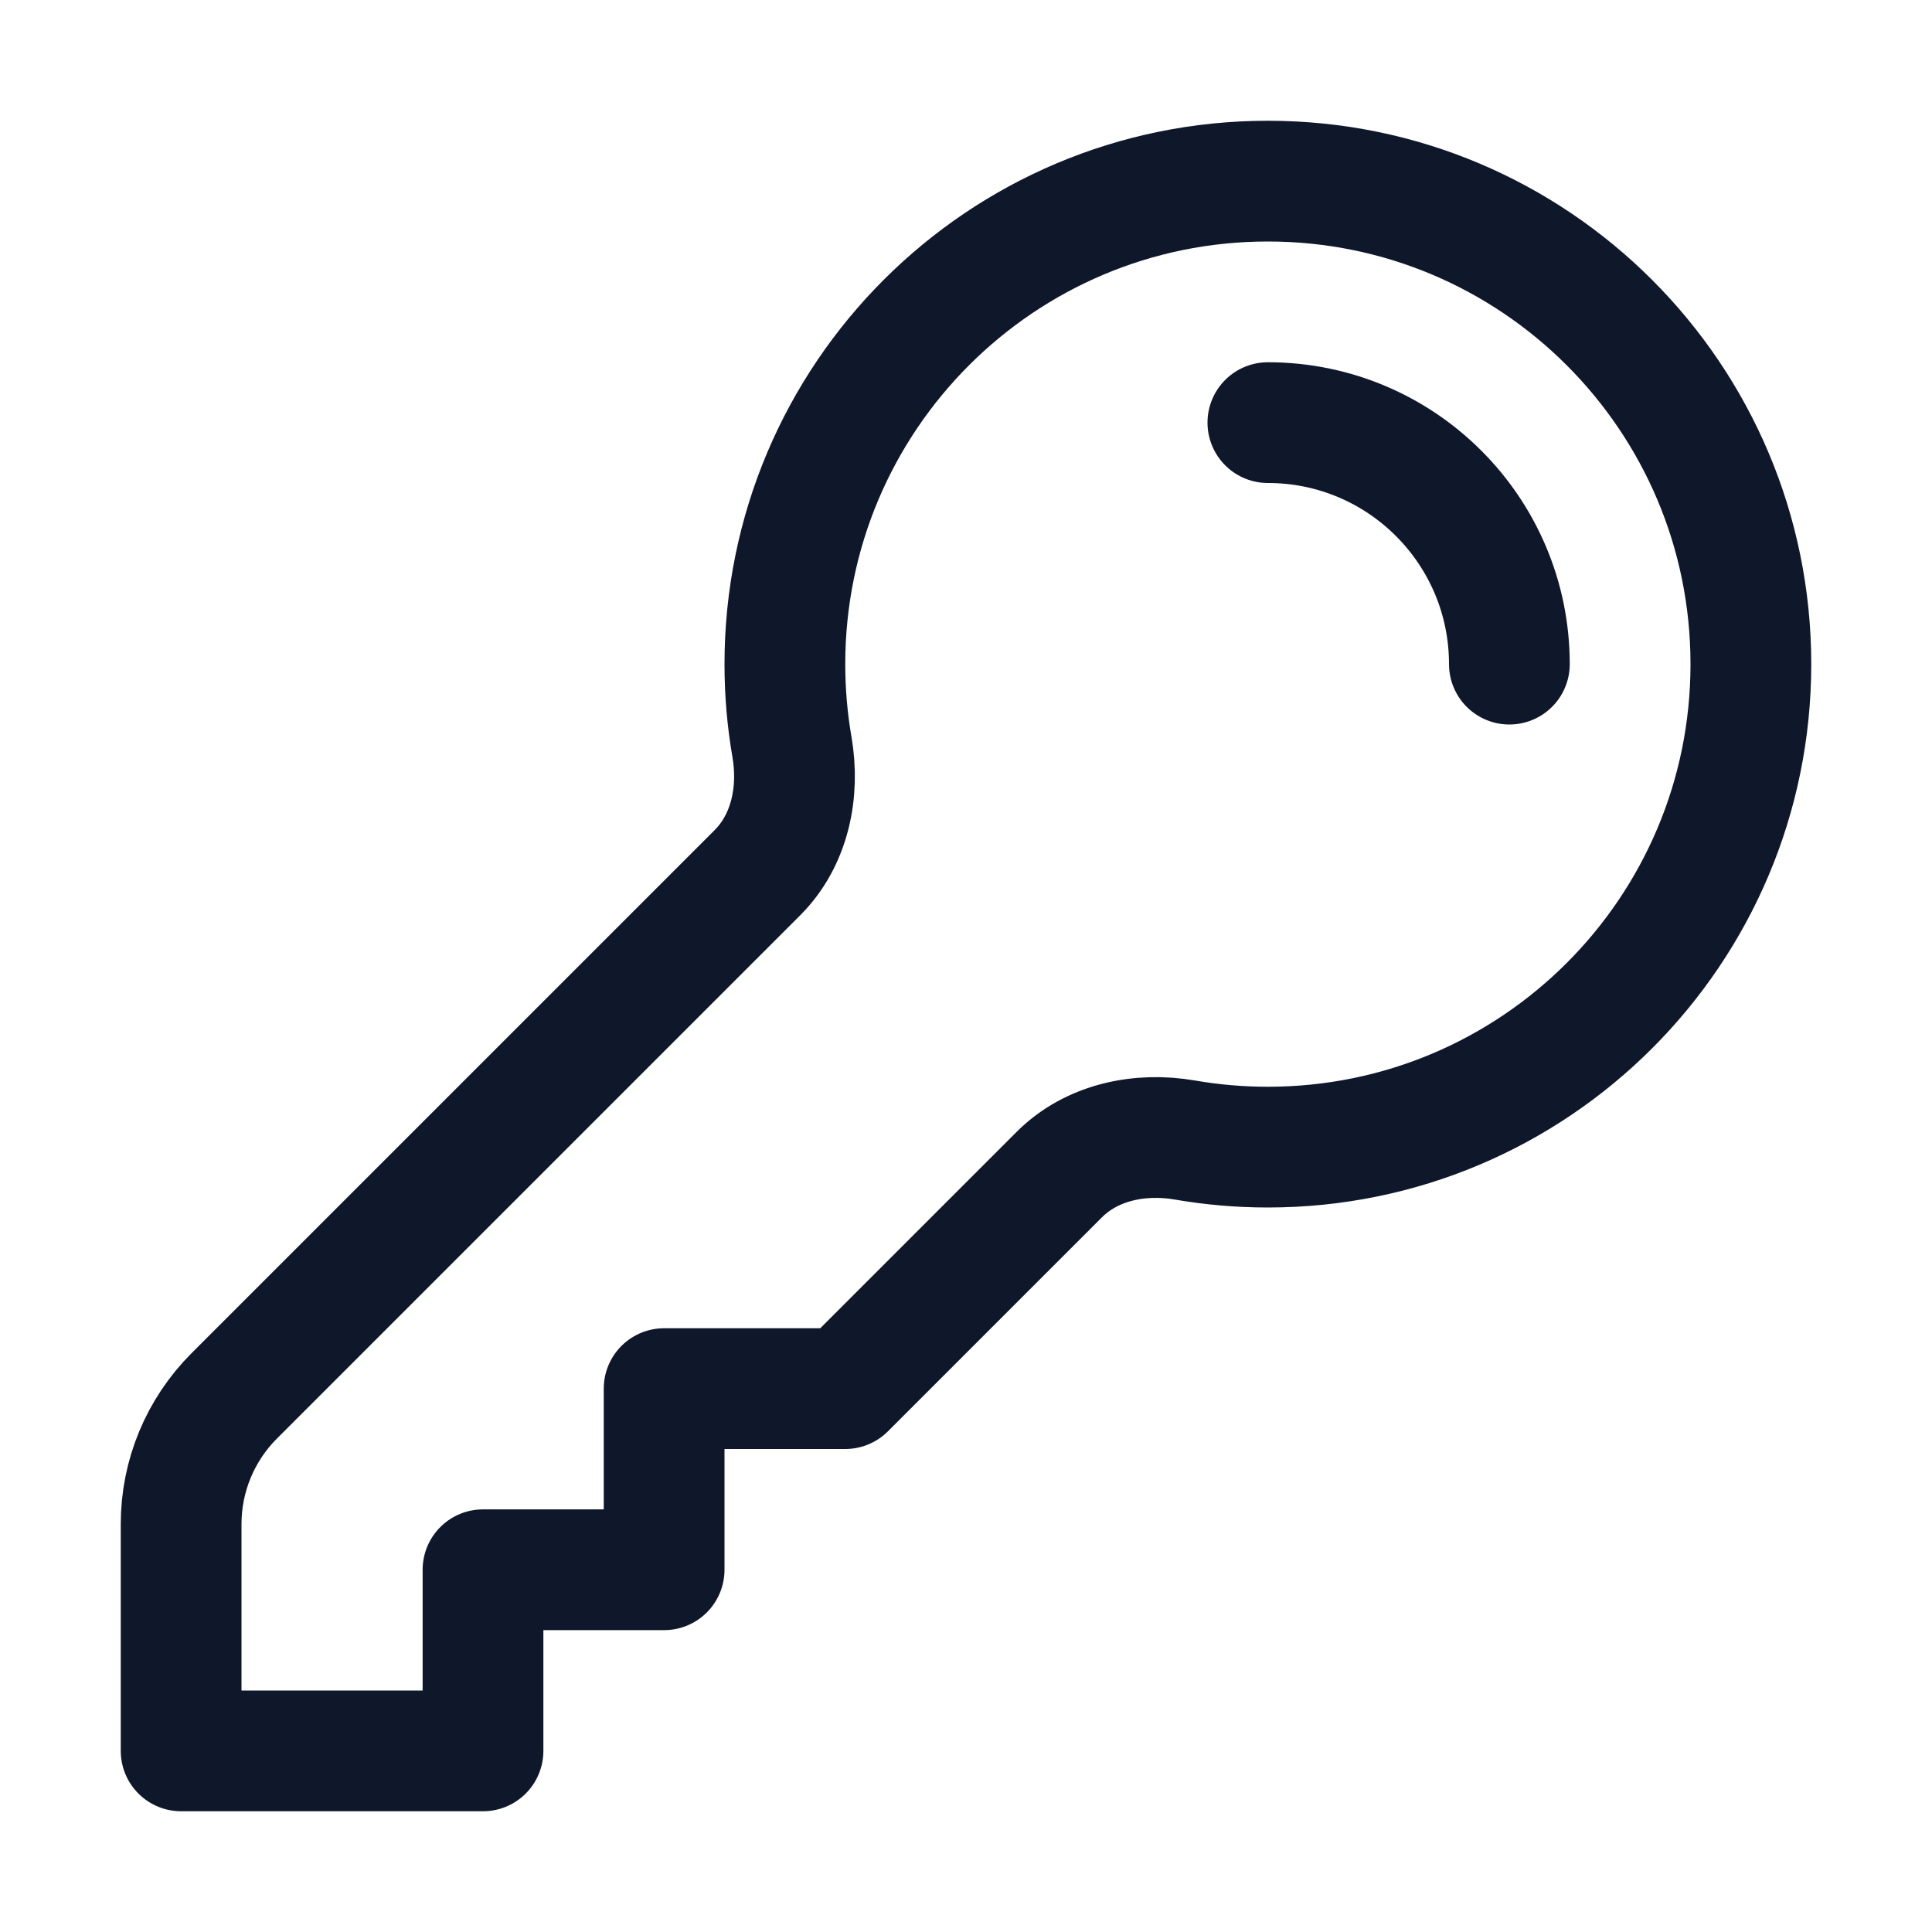
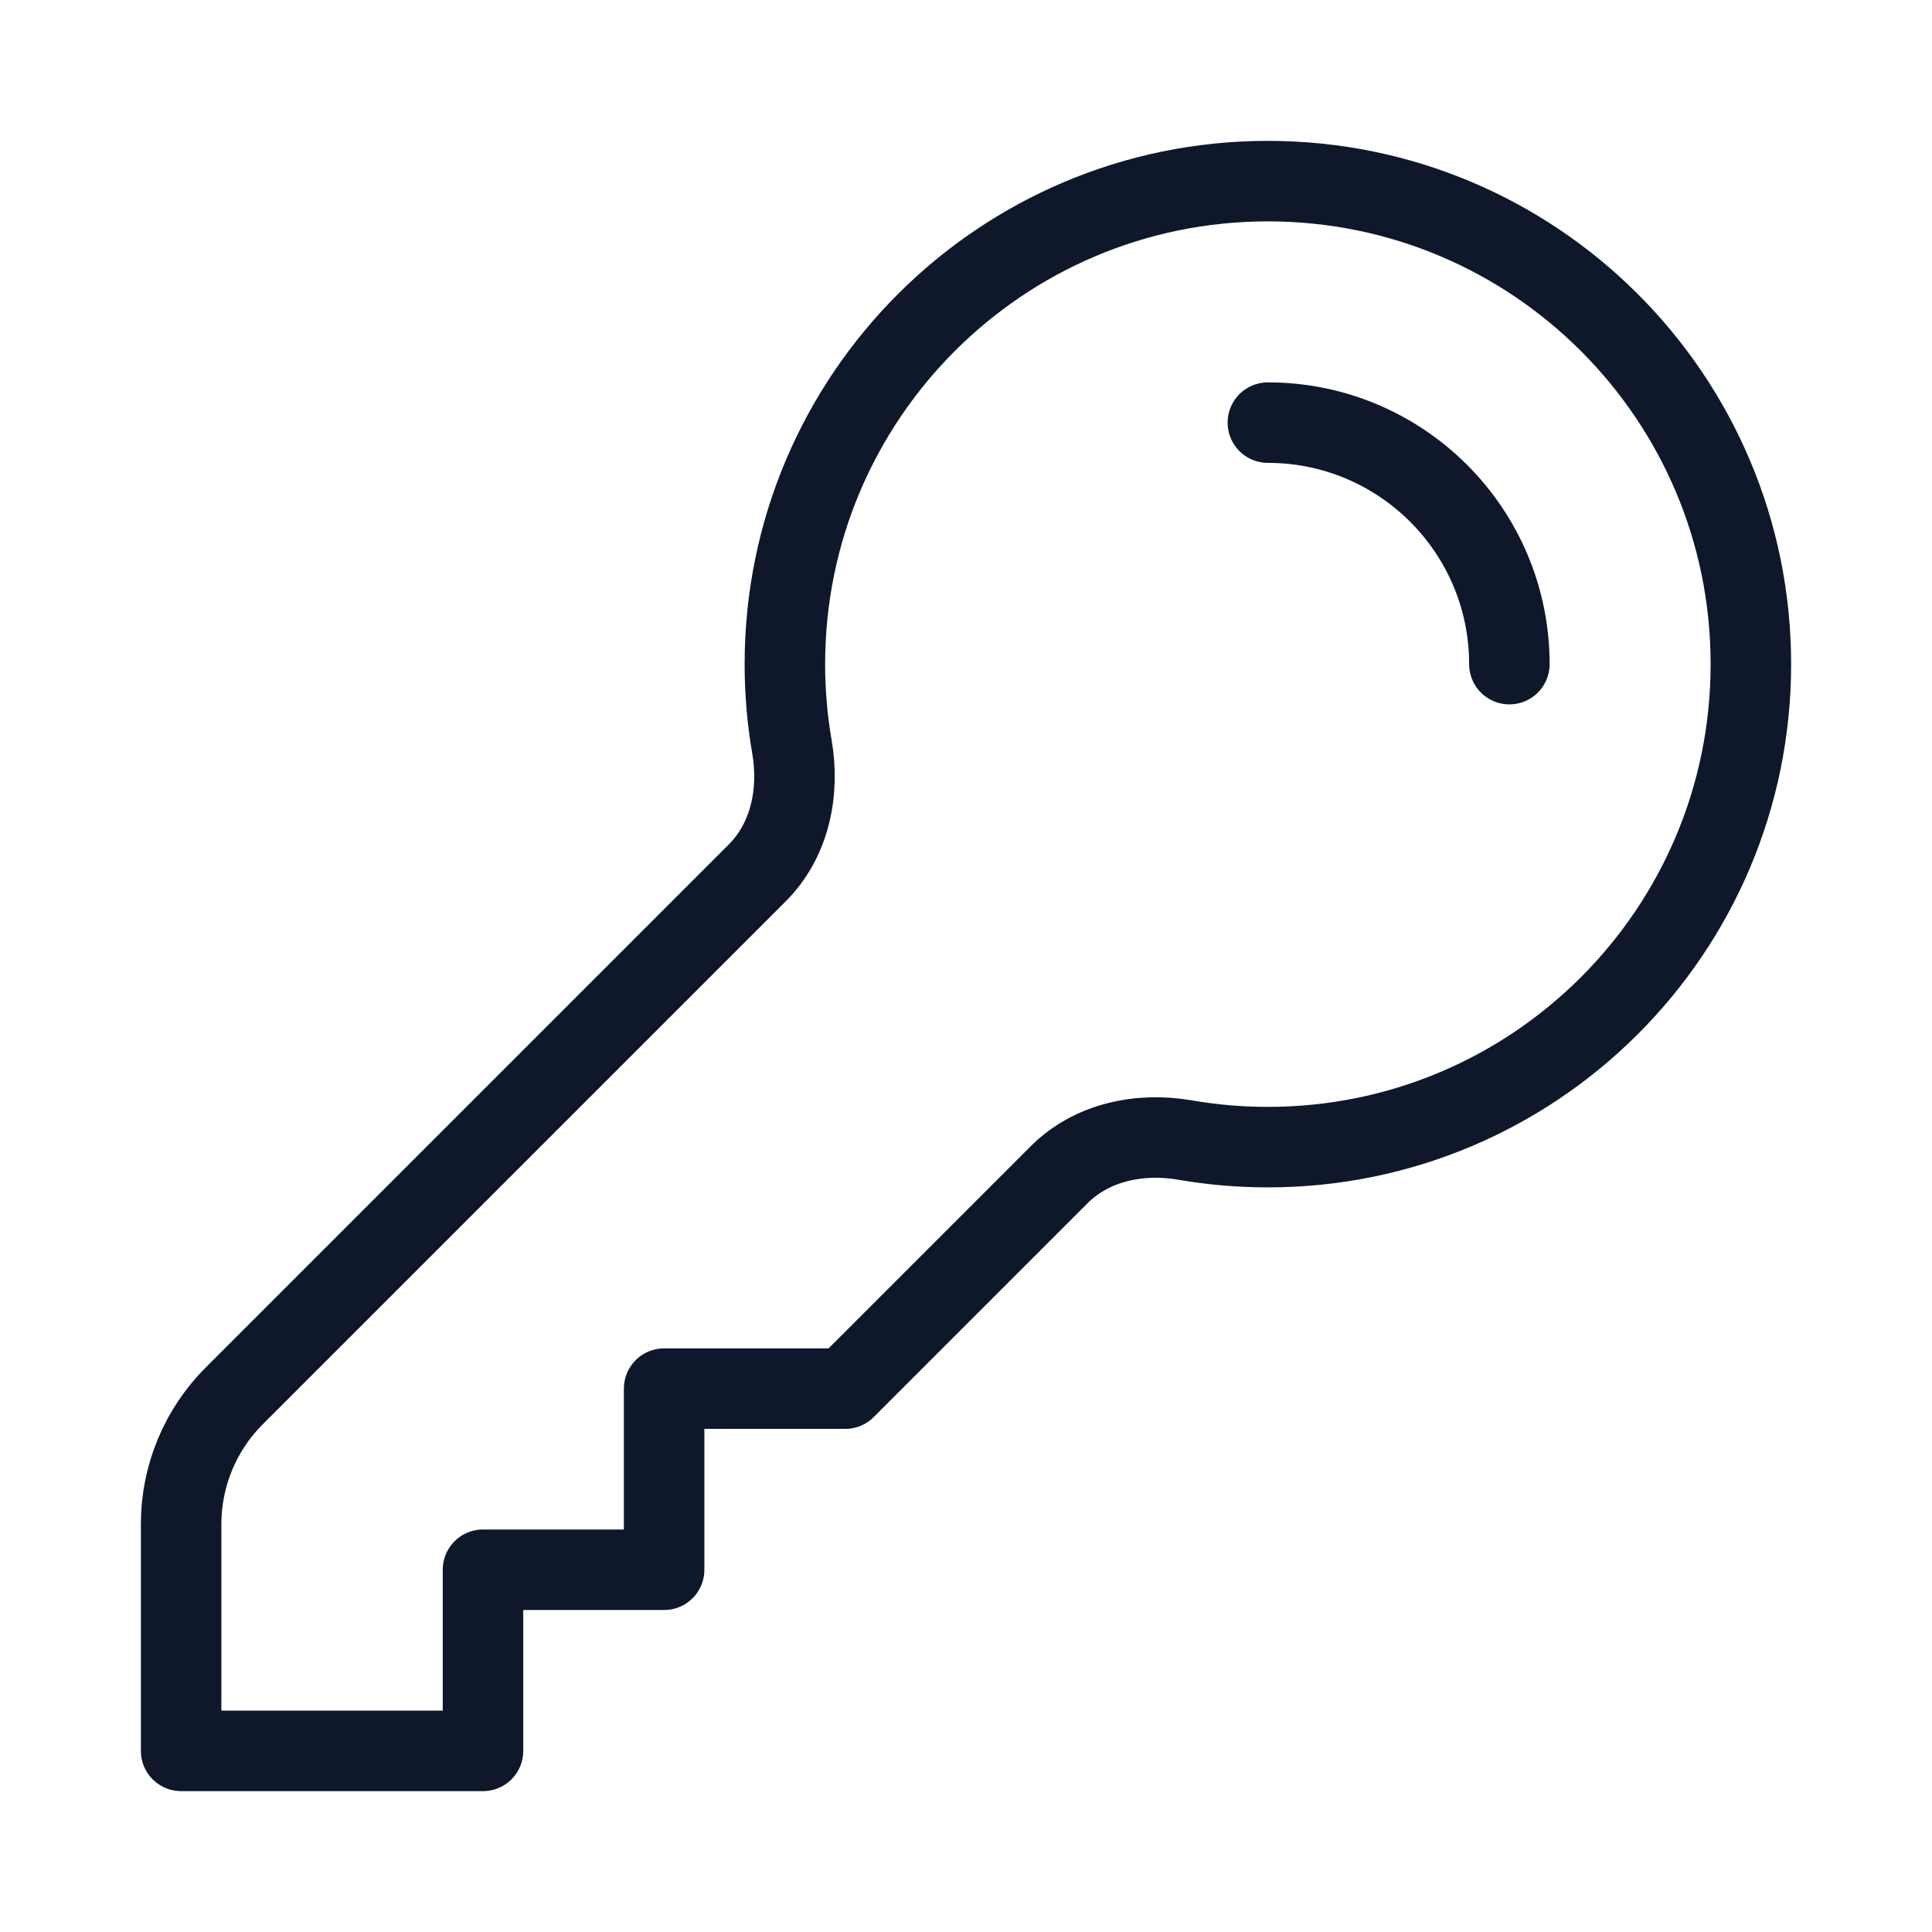
<svg xmlns="http://www.w3.org/2000/svg" width="24" height="24" viewBox="0 0 24 24" fill="none">
-   <path d="M15.75 5.25C17.407 5.25 18.75 6.593 18.75 8.25M21.75 8.25C21.75 11.564 19.064 14.25 15.75 14.25C15.399 14.25 15.056 14.22 14.721 14.162C14.158 14.065 13.562 14.188 13.158 14.592L10.5 17.25H8.25V19.5H6V21.75H2.25V18.932C2.25 18.335 2.487 17.763 2.909 17.341L9.408 10.842C9.812 10.438 9.935 9.842 9.838 9.279C9.78 8.944 9.75 8.601 9.75 8.25C9.75 4.936 12.436 2.25 15.75 2.25C19.064 2.25 21.75 4.936 21.75 8.25Z" stroke="#0F172A" stroke-width="1.5" stroke-linecap="round" stroke-linejoin="round" />
+   <path d="M15.75 5.25C17.407 5.25 18.75 6.593 18.75 8.25M21.75 8.25C21.75 11.564 19.064 14.25 15.75 14.25C15.399 14.25 15.056 14.22 14.721 14.162C14.158 14.065 13.562 14.188 13.158 14.592L10.5 17.25H8.25V19.5H6V21.75H2.25V18.932C2.25 18.335 2.487 17.763 2.909 17.341L9.408 10.842C9.812 10.438 9.935 9.842 9.838 9.279C9.78 8.944 9.75 8.601 9.75 8.25C9.75 4.936 12.436 2.25 15.75 2.25C19.064 2.25 21.75 4.936 21.75 8.25Z" stroke="#0F172A" stroke-width="#strokeWidthToken#" stroke-linecap="round" stroke-linejoin="round" />
</svg>
